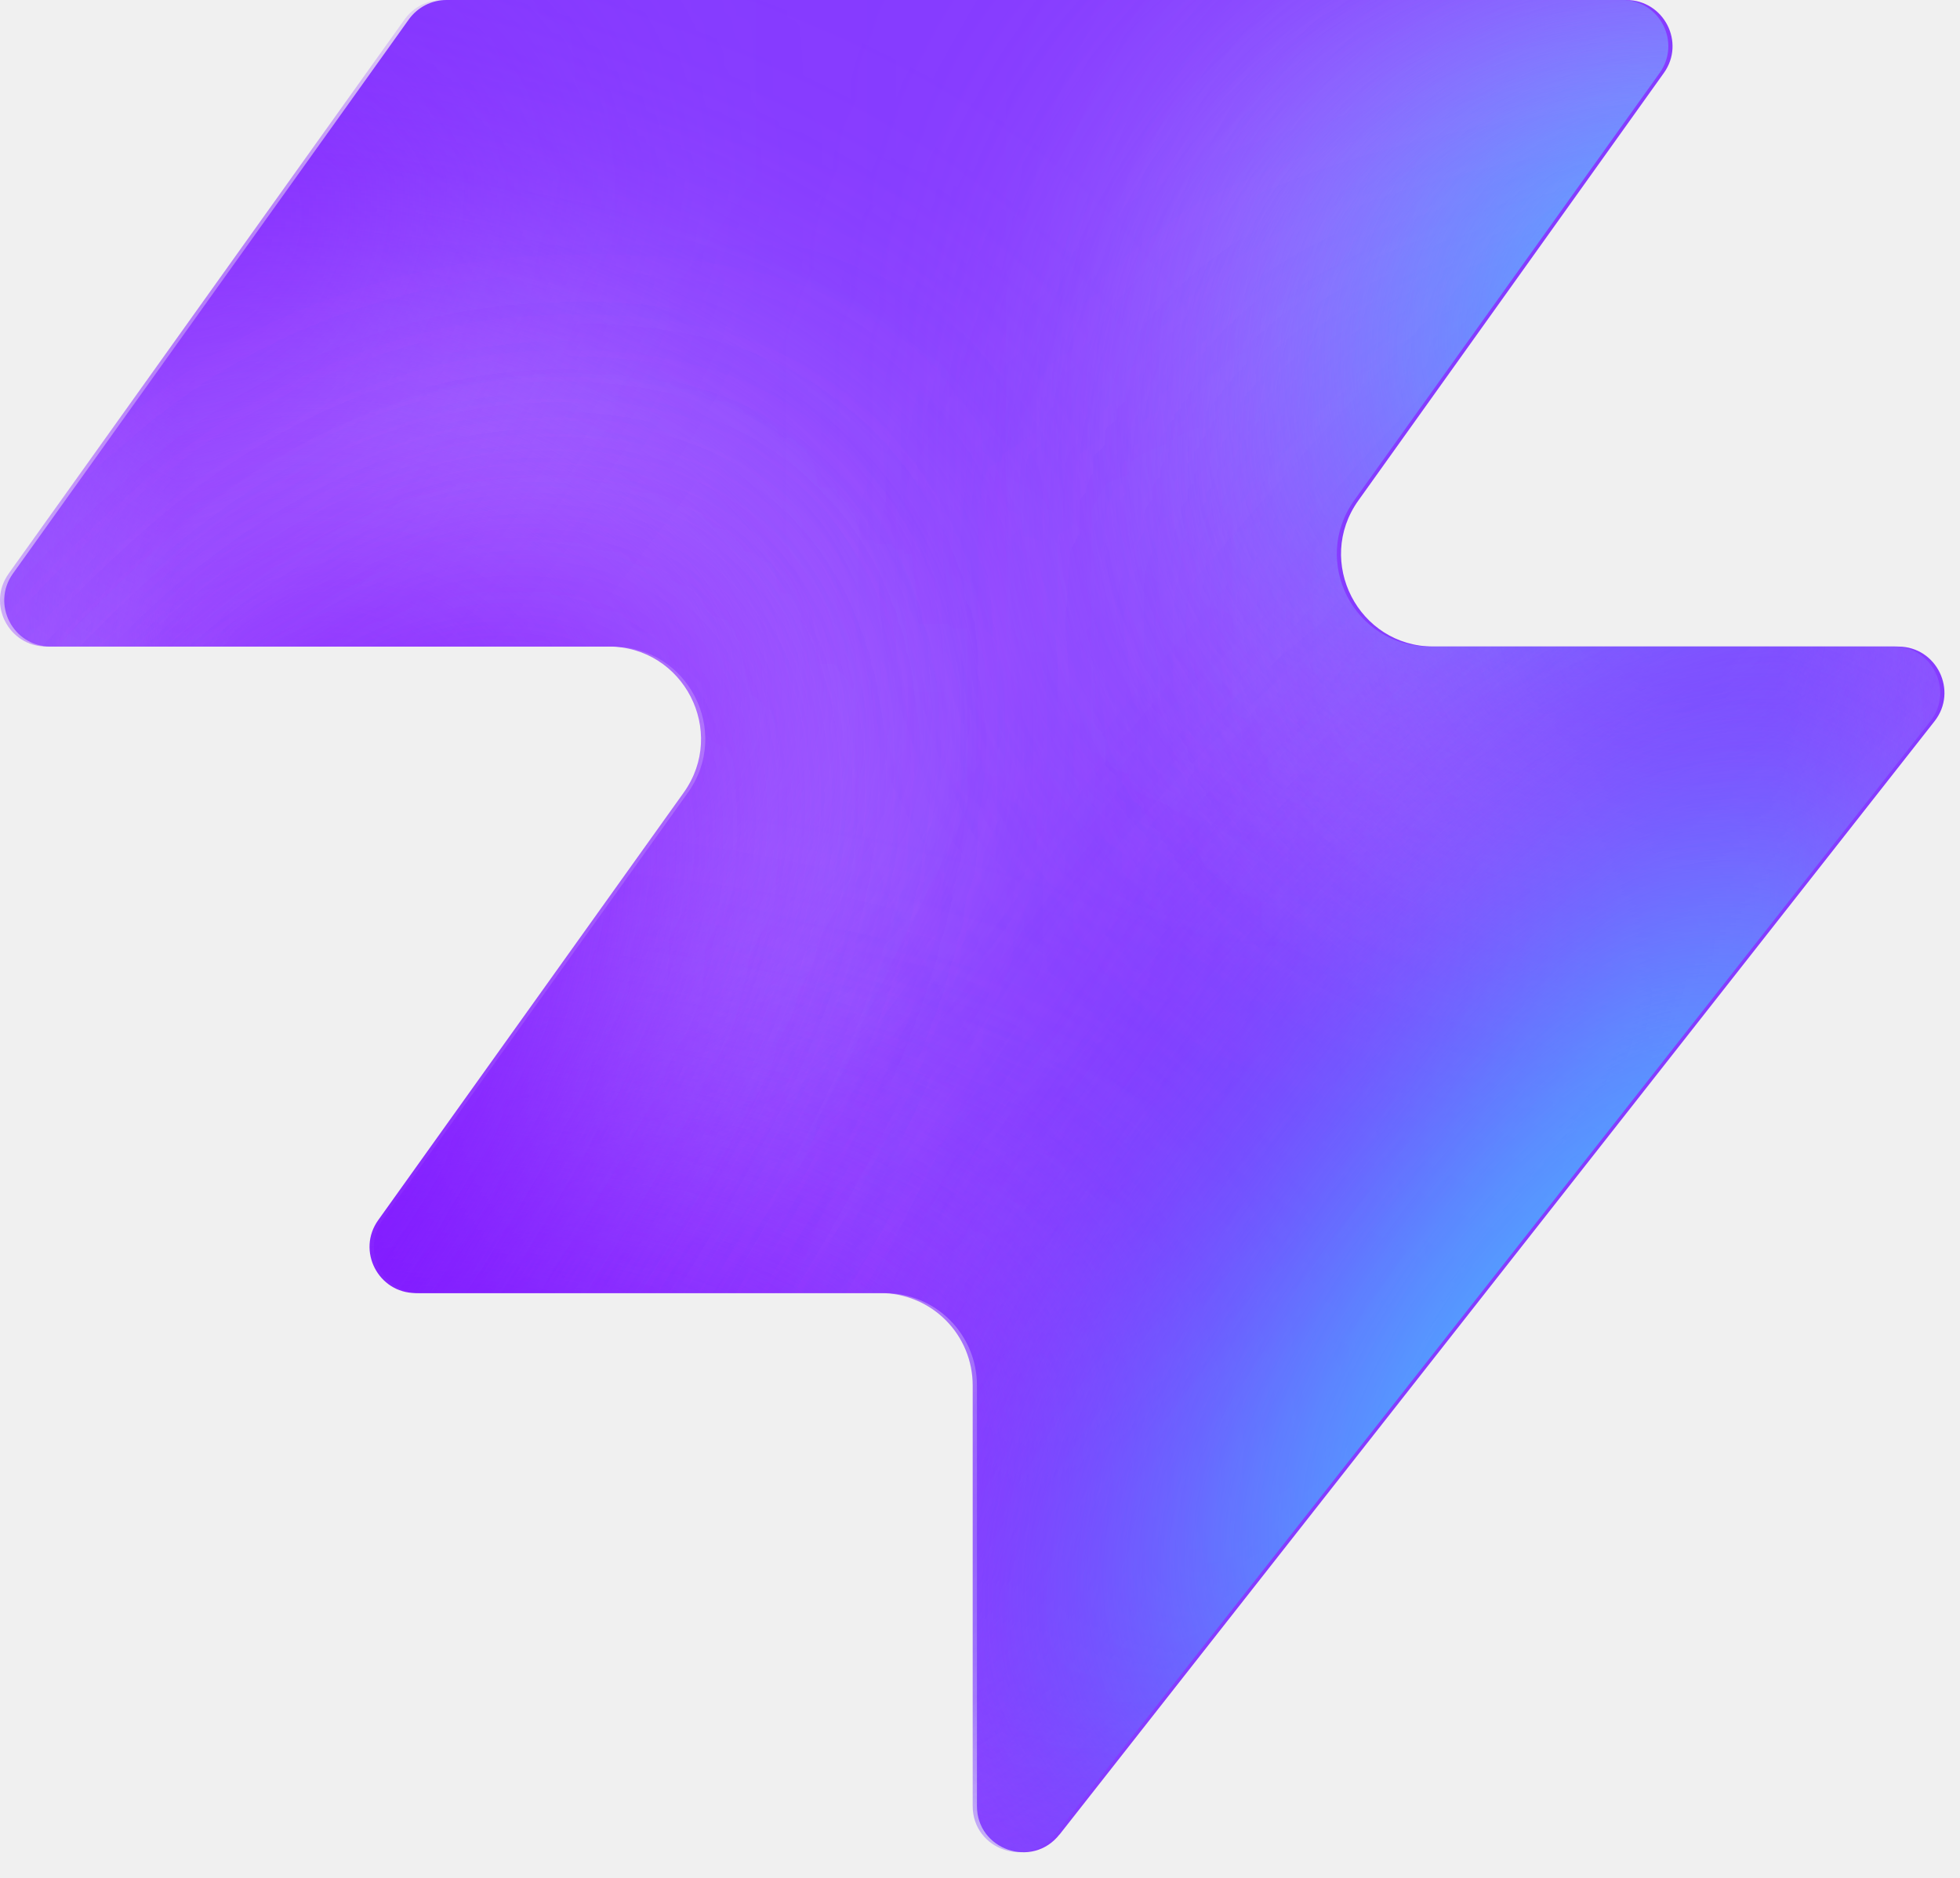
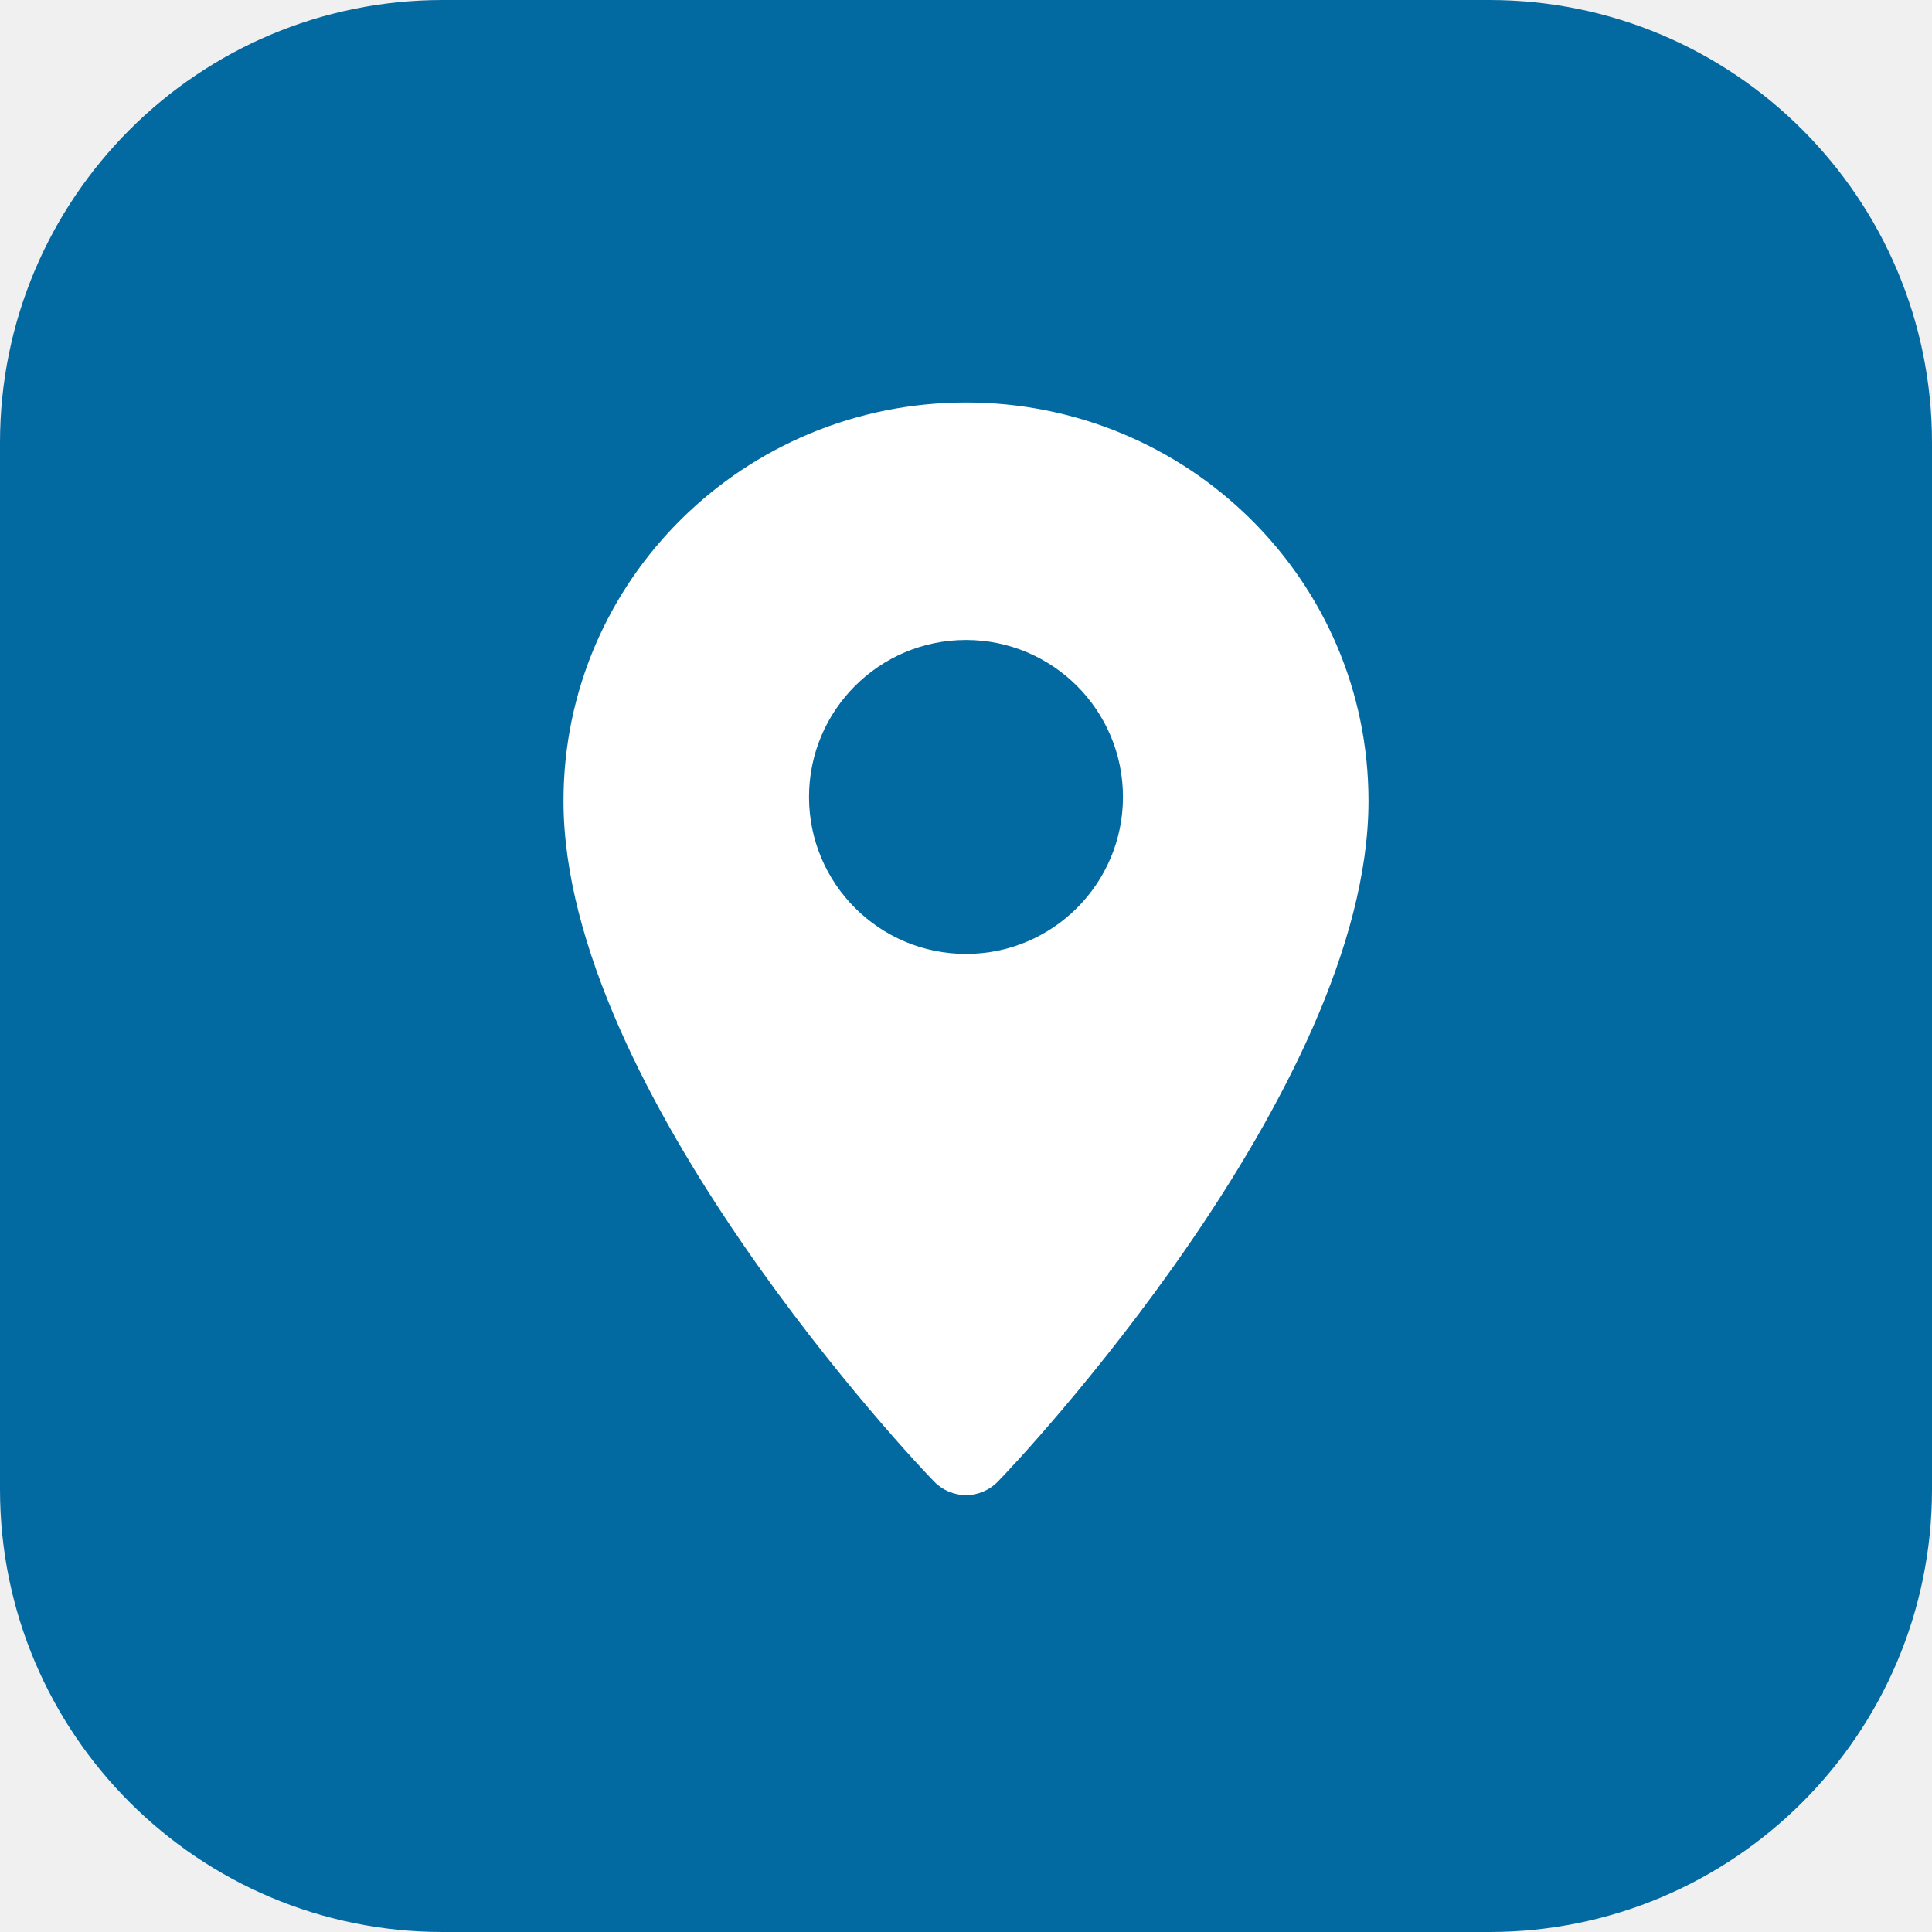
- <svg xmlns="http://www.w3.org/2000/svg" width="48" height="46" fill="none" viewBox="0 0 48 46">
-   <path fill="#863bff" d="M25.946 44.938c-.664.845-2.021.375-2.021-.698V33.937a2.26 2.26 0 0 0-2.262-2.262H10.287c-.92 0-1.456-1.04-.92-1.788l7.48-10.471c1.07-1.497 0-3.578-1.842-3.578H1.237c-.92 0-1.456-1.04-.92-1.788L10.013.474c.214-.297.556-.474.92-.474h28.894c.92 0 1.456 1.04.92 1.788l-7.48 10.471c-1.07 1.498 0 3.579 1.842 3.579h11.377c.943 0 1.473 1.088.89 1.83L25.947 44.94z" style="fill:#863bff;fill:color(display-p3 .525 .23 1);fill-opacity:1" />
-   <mask id="a" width="48" height="46" x="0" y="0" maskUnits="userSpaceOnUse" style="mask-type:alpha">
-     <path fill="#000" d="M25.842 44.938c-.664.844-2.021.375-2.021-.698V33.937a2.26 2.26 0 0 0-2.262-2.262H10.183c-.92 0-1.456-1.04-.92-1.788l7.48-10.471c1.07-1.498 0-3.579-1.842-3.579H1.133c-.92 0-1.456-1.04-.92-1.787L9.91.473c.214-.297.556-.474.92-.474h28.894c.92 0 1.456 1.04.92 1.788l-7.48 10.471c-1.07 1.498 0 3.578 1.842 3.578h11.377c.943 0 1.473 1.088.89 1.832L25.843 44.94z" style="fill:#000;fill-opacity:1" />
-   </mask>
-   <g mask="url(#a)">
-     <g filter="url(#b)">
-       <ellipse cx="5.508" cy="14.704" fill="#ede6ff" rx="5.508" ry="14.704" style="fill:#ede6ff;fill:color(display-p3 .927 .903 1);fill-opacity:1" transform="matrix(.00324 1 1 -.00324 -4.47 31.516)" />
-     </g>
-     <g filter="url(#c)">
-       <ellipse cx="10.399" cy="29.851" fill="#ede6ff" rx="10.399" ry="29.851" style="fill:#ede6ff;fill:color(display-p3 .927 .903 1);fill-opacity:1" transform="matrix(.00324 1 1 -.00324 -39.328 7.883)" />
-     </g>
-     <g filter="url(#d)">
-       <ellipse cx="5.508" cy="30.487" fill="#7e14ff" rx="5.508" ry="30.487" style="fill:#7e14ff;fill:color(display-p3 .492 .077 1);fill-opacity:1" transform="rotate(89.814 -25.913 -14.639)scale(1 -1)" />
-     </g>
-     <g filter="url(#e)">
-       <ellipse cx="5.508" cy="30.599" fill="#7e14ff" rx="5.508" ry="30.599" style="fill:#7e14ff;fill:color(display-p3 .492 .077 1);fill-opacity:1" transform="rotate(89.814 -32.644 -3.334)scale(1 -1)" />
-     </g>
-     <g filter="url(#f)">
-       <ellipse cx="5.508" cy="30.599" fill="#7e14ff" rx="5.508" ry="30.599" style="fill:#7e14ff;fill:color(display-p3 .492 .077 1);fill-opacity:1" transform="matrix(.00324 1 1 -.00324 -34.34 30.47)" />
-     </g>
-     <g filter="url(#g)">
-       <ellipse cx="14.072" cy="22.078" fill="#ede6ff" rx="14.072" ry="22.078" style="fill:#ede6ff;fill:color(display-p3 .927 .903 1);fill-opacity:1" transform="rotate(93.35 24.506 48.493)scale(-1 1)" />
-     </g>
-     <g filter="url(#h)">
-       <ellipse cx="3.47" cy="21.501" fill="#7e14ff" rx="3.47" ry="21.501" style="fill:#7e14ff;fill:color(display-p3 .492 .077 1);fill-opacity:1" transform="rotate(89.009 28.708 47.59)scale(-1 1)" />
-     </g>
-     <g filter="url(#i)">
-       <ellipse cx="3.47" cy="21.501" fill="#7e14ff" rx="3.47" ry="21.501" style="fill:#7e14ff;fill:color(display-p3 .492 .077 1);fill-opacity:1" transform="rotate(89.009 28.708 47.59)scale(-1 1)" />
-     </g>
-     <g filter="url(#j)">
-       <ellipse cx=".387" cy="8.972" fill="#7e14ff" rx="4.407" ry="29.108" style="fill:#7e14ff;fill:color(display-p3 .492 .077 1);fill-opacity:1" transform="rotate(39.51 .387 8.972)" />
-     </g>
-     <g filter="url(#k)">
-       <ellipse cx="47.523" cy="-6.092" fill="#7e14ff" rx="4.407" ry="29.108" style="fill:#7e14ff;fill:color(display-p3 .492 .077 1);fill-opacity:1" transform="rotate(37.892 47.523 -6.092)" />
-     </g>
-     <g filter="url(#l)">
-       <ellipse cx="41.412" cy="6.333" fill="#47bfff" rx="5.971" ry="9.665" style="fill:#47bfff;fill:color(display-p3 .28 .748 1);fill-opacity:1" transform="rotate(37.892 41.412 6.333)" />
-     </g>
-     <g filter="url(#m)">
-       <ellipse cx="-1.879" cy="38.332" fill="#7e14ff" rx="4.407" ry="29.108" style="fill:#7e14ff;fill:color(display-p3 .492 .077 1);fill-opacity:1" transform="rotate(37.892 -1.88 38.332)" />
-     </g>
-     <g filter="url(#n)">
-       <ellipse cx="-1.879" cy="38.332" fill="#7e14ff" rx="4.407" ry="29.108" style="fill:#7e14ff;fill:color(display-p3 .492 .077 1);fill-opacity:1" transform="rotate(37.892 -1.88 38.332)" />
-     </g>
-     <g filter="url(#o)">
-       <ellipse cx="35.651" cy="29.907" fill="#7e14ff" rx="4.407" ry="29.108" style="fill:#7e14ff;fill:color(display-p3 .492 .077 1);fill-opacity:1" transform="rotate(37.892 35.651 29.907)" />
-     </g>
-     <g filter="url(#p)">
-       <ellipse cx="38.418" cy="32.4" fill="#47bfff" rx="5.971" ry="15.297" style="fill:#47bfff;fill:color(display-p3 .28 .748 1);fill-opacity:1" transform="rotate(37.892 38.418 32.4)" />
-     </g>
-   </g>
-   <defs>
-     <filter id="b" width="60.045" height="41.654" x="-19.77" y="16.149" color-interpolation-filters="sRGB" filterUnits="userSpaceOnUse">
-       <feFlood flood-opacity="0" result="BackgroundImageFix" />
-       <feBlend in="SourceGraphic" in2="BackgroundImageFix" result="shape" />
-       <feGaussianBlur result="effect1_foregroundBlur_2002_17158" stdDeviation="7.659" />
-     </filter>
-     <filter id="c" width="90.34" height="51.437" x="-54.613" y="-7.533" color-interpolation-filters="sRGB" filterUnits="userSpaceOnUse">
-       <feFlood flood-opacity="0" result="BackgroundImageFix" />
-       <feBlend in="SourceGraphic" in2="BackgroundImageFix" result="shape" />
-       <feGaussianBlur result="effect1_foregroundBlur_2002_17158" stdDeviation="7.659" />
-     </filter>
-     <filter id="d" width="79.355" height="29.4" x="-49.64" y="2.03" color-interpolation-filters="sRGB" filterUnits="userSpaceOnUse">
-       <feFlood flood-opacity="0" result="BackgroundImageFix" />
-       <feBlend in="SourceGraphic" in2="BackgroundImageFix" result="shape" />
-       <feGaussianBlur result="effect1_foregroundBlur_2002_17158" stdDeviation="4.596" />
-     </filter>
-     <filter id="e" width="79.579" height="29.4" x="-45.045" y="20.029" color-interpolation-filters="sRGB" filterUnits="userSpaceOnUse">
-       <feFlood flood-opacity="0" result="BackgroundImageFix" />
-       <feBlend in="SourceGraphic" in2="BackgroundImageFix" result="shape" />
-       <feGaussianBlur result="effect1_foregroundBlur_2002_17158" stdDeviation="4.596" />
-     </filter>
-     <filter id="f" width="79.579" height="29.4" x="-43.513" y="21.178" color-interpolation-filters="sRGB" filterUnits="userSpaceOnUse">
-       <feFlood flood-opacity="0" result="BackgroundImageFix" />
-       <feBlend in="SourceGraphic" in2="BackgroundImageFix" result="shape" />
-       <feGaussianBlur result="effect1_foregroundBlur_2002_17158" stdDeviation="4.596" />
-     </filter>
-     <filter id="g" width="74.749" height="58.852" x="15.756" y="-17.901" color-interpolation-filters="sRGB" filterUnits="userSpaceOnUse">
-       <feFlood flood-opacity="0" result="BackgroundImageFix" />
-       <feBlend in="SourceGraphic" in2="BackgroundImageFix" result="shape" />
-       <feGaussianBlur result="effect1_foregroundBlur_2002_17158" stdDeviation="7.659" />
-     </filter>
-     <filter id="h" width="61.377" height="25.362" x="23.548" y="2.284" color-interpolation-filters="sRGB" filterUnits="userSpaceOnUse">
-       <feFlood flood-opacity="0" result="BackgroundImageFix" />
-       <feBlend in="SourceGraphic" in2="BackgroundImageFix" result="shape" />
-       <feGaussianBlur result="effect1_foregroundBlur_2002_17158" stdDeviation="4.596" />
-     </filter>
-     <filter id="i" width="61.377" height="25.362" x="23.548" y="2.284" color-interpolation-filters="sRGB" filterUnits="userSpaceOnUse">
-       <feFlood flood-opacity="0" result="BackgroundImageFix" />
-       <feBlend in="SourceGraphic" in2="BackgroundImageFix" result="shape" />
-       <feGaussianBlur result="effect1_foregroundBlur_2002_17158" stdDeviation="4.596" />
-     </filter>
-     <filter id="j" width="56.045" height="63.649" x="-27.636" y="-22.853" color-interpolation-filters="sRGB" filterUnits="userSpaceOnUse">
-       <feFlood flood-opacity="0" result="BackgroundImageFix" />
-       <feBlend in="SourceGraphic" in2="BackgroundImageFix" result="shape" />
-       <feGaussianBlur result="effect1_foregroundBlur_2002_17158" stdDeviation="4.596" />
-     </filter>
-     <filter id="k" width="54.814" height="64.646" x="20.116" y="-38.415" color-interpolation-filters="sRGB" filterUnits="userSpaceOnUse">
-       <feFlood flood-opacity="0" result="BackgroundImageFix" />
-       <feBlend in="SourceGraphic" in2="BackgroundImageFix" result="shape" />
-       <feGaussianBlur result="effect1_foregroundBlur_2002_17158" stdDeviation="4.596" />
-     </filter>
-     <filter id="l" width="33.541" height="35.313" x="24.641" y="-11.323" color-interpolation-filters="sRGB" filterUnits="userSpaceOnUse">
-       <feFlood flood-opacity="0" result="BackgroundImageFix" />
-       <feBlend in="SourceGraphic" in2="BackgroundImageFix" result="shape" />
-       <feGaussianBlur result="effect1_foregroundBlur_2002_17158" stdDeviation="4.596" />
-     </filter>
-     <filter id="m" width="54.814" height="64.646" x="-29.286" y="6.009" color-interpolation-filters="sRGB" filterUnits="userSpaceOnUse">
-       <feFlood flood-opacity="0" result="BackgroundImageFix" />
-       <feBlend in="SourceGraphic" in2="BackgroundImageFix" result="shape" />
-       <feGaussianBlur result="effect1_foregroundBlur_2002_17158" stdDeviation="4.596" />
-     </filter>
-     <filter id="n" width="54.814" height="64.646" x="-29.286" y="6.009" color-interpolation-filters="sRGB" filterUnits="userSpaceOnUse">
-       <feFlood flood-opacity="0" result="BackgroundImageFix" />
-       <feBlend in="SourceGraphic" in2="BackgroundImageFix" result="shape" />
-       <feGaussianBlur result="effect1_foregroundBlur_2002_17158" stdDeviation="4.596" />
-     </filter>
-     <filter id="o" width="54.814" height="64.646" x="8.244" y="-2.416" color-interpolation-filters="sRGB" filterUnits="userSpaceOnUse">
-       <feFlood flood-opacity="0" result="BackgroundImageFix" />
-       <feBlend in="SourceGraphic" in2="BackgroundImageFix" result="shape" />
-       <feGaussianBlur result="effect1_foregroundBlur_2002_17158" stdDeviation="4.596" />
-     </filter>
-     <filter id="p" width="39.409" height="43.623" x="18.713" y="10.588" color-interpolation-filters="sRGB" filterUnits="userSpaceOnUse">
-       <feFlood flood-opacity="0" result="BackgroundImageFix" />
-       <feBlend in="SourceGraphic" in2="BackgroundImageFix" result="shape" />
-       <feGaussianBlur result="effect1_foregroundBlur_2002_17158" stdDeviation="4.596" />
-     </filter>
-   </defs>
+ <svg xmlns="http://www.w3.org/2000/svg" viewBox="0 0 48 48" role="img" aria-label="Trip Planner">
+   <rect width="48" height="48" rx="11" fill="#0369a1" />
+   <path fill="#ffffff" d="M24 10c-5.5 0-10 4.4-10 9.9 0 7.2 8.8 16.5 9.2 16.9a1.1 1.1 0 0 0 1.6 0c.4-.4 9.2-9.7 9.2-16.9C34 14.4 29.5 10 24 10Zm0 13.7a3.9 3.9 0 1 1 0-7.8 3.9 3.9 0 0 1 0 7.8Z" />
</svg>
